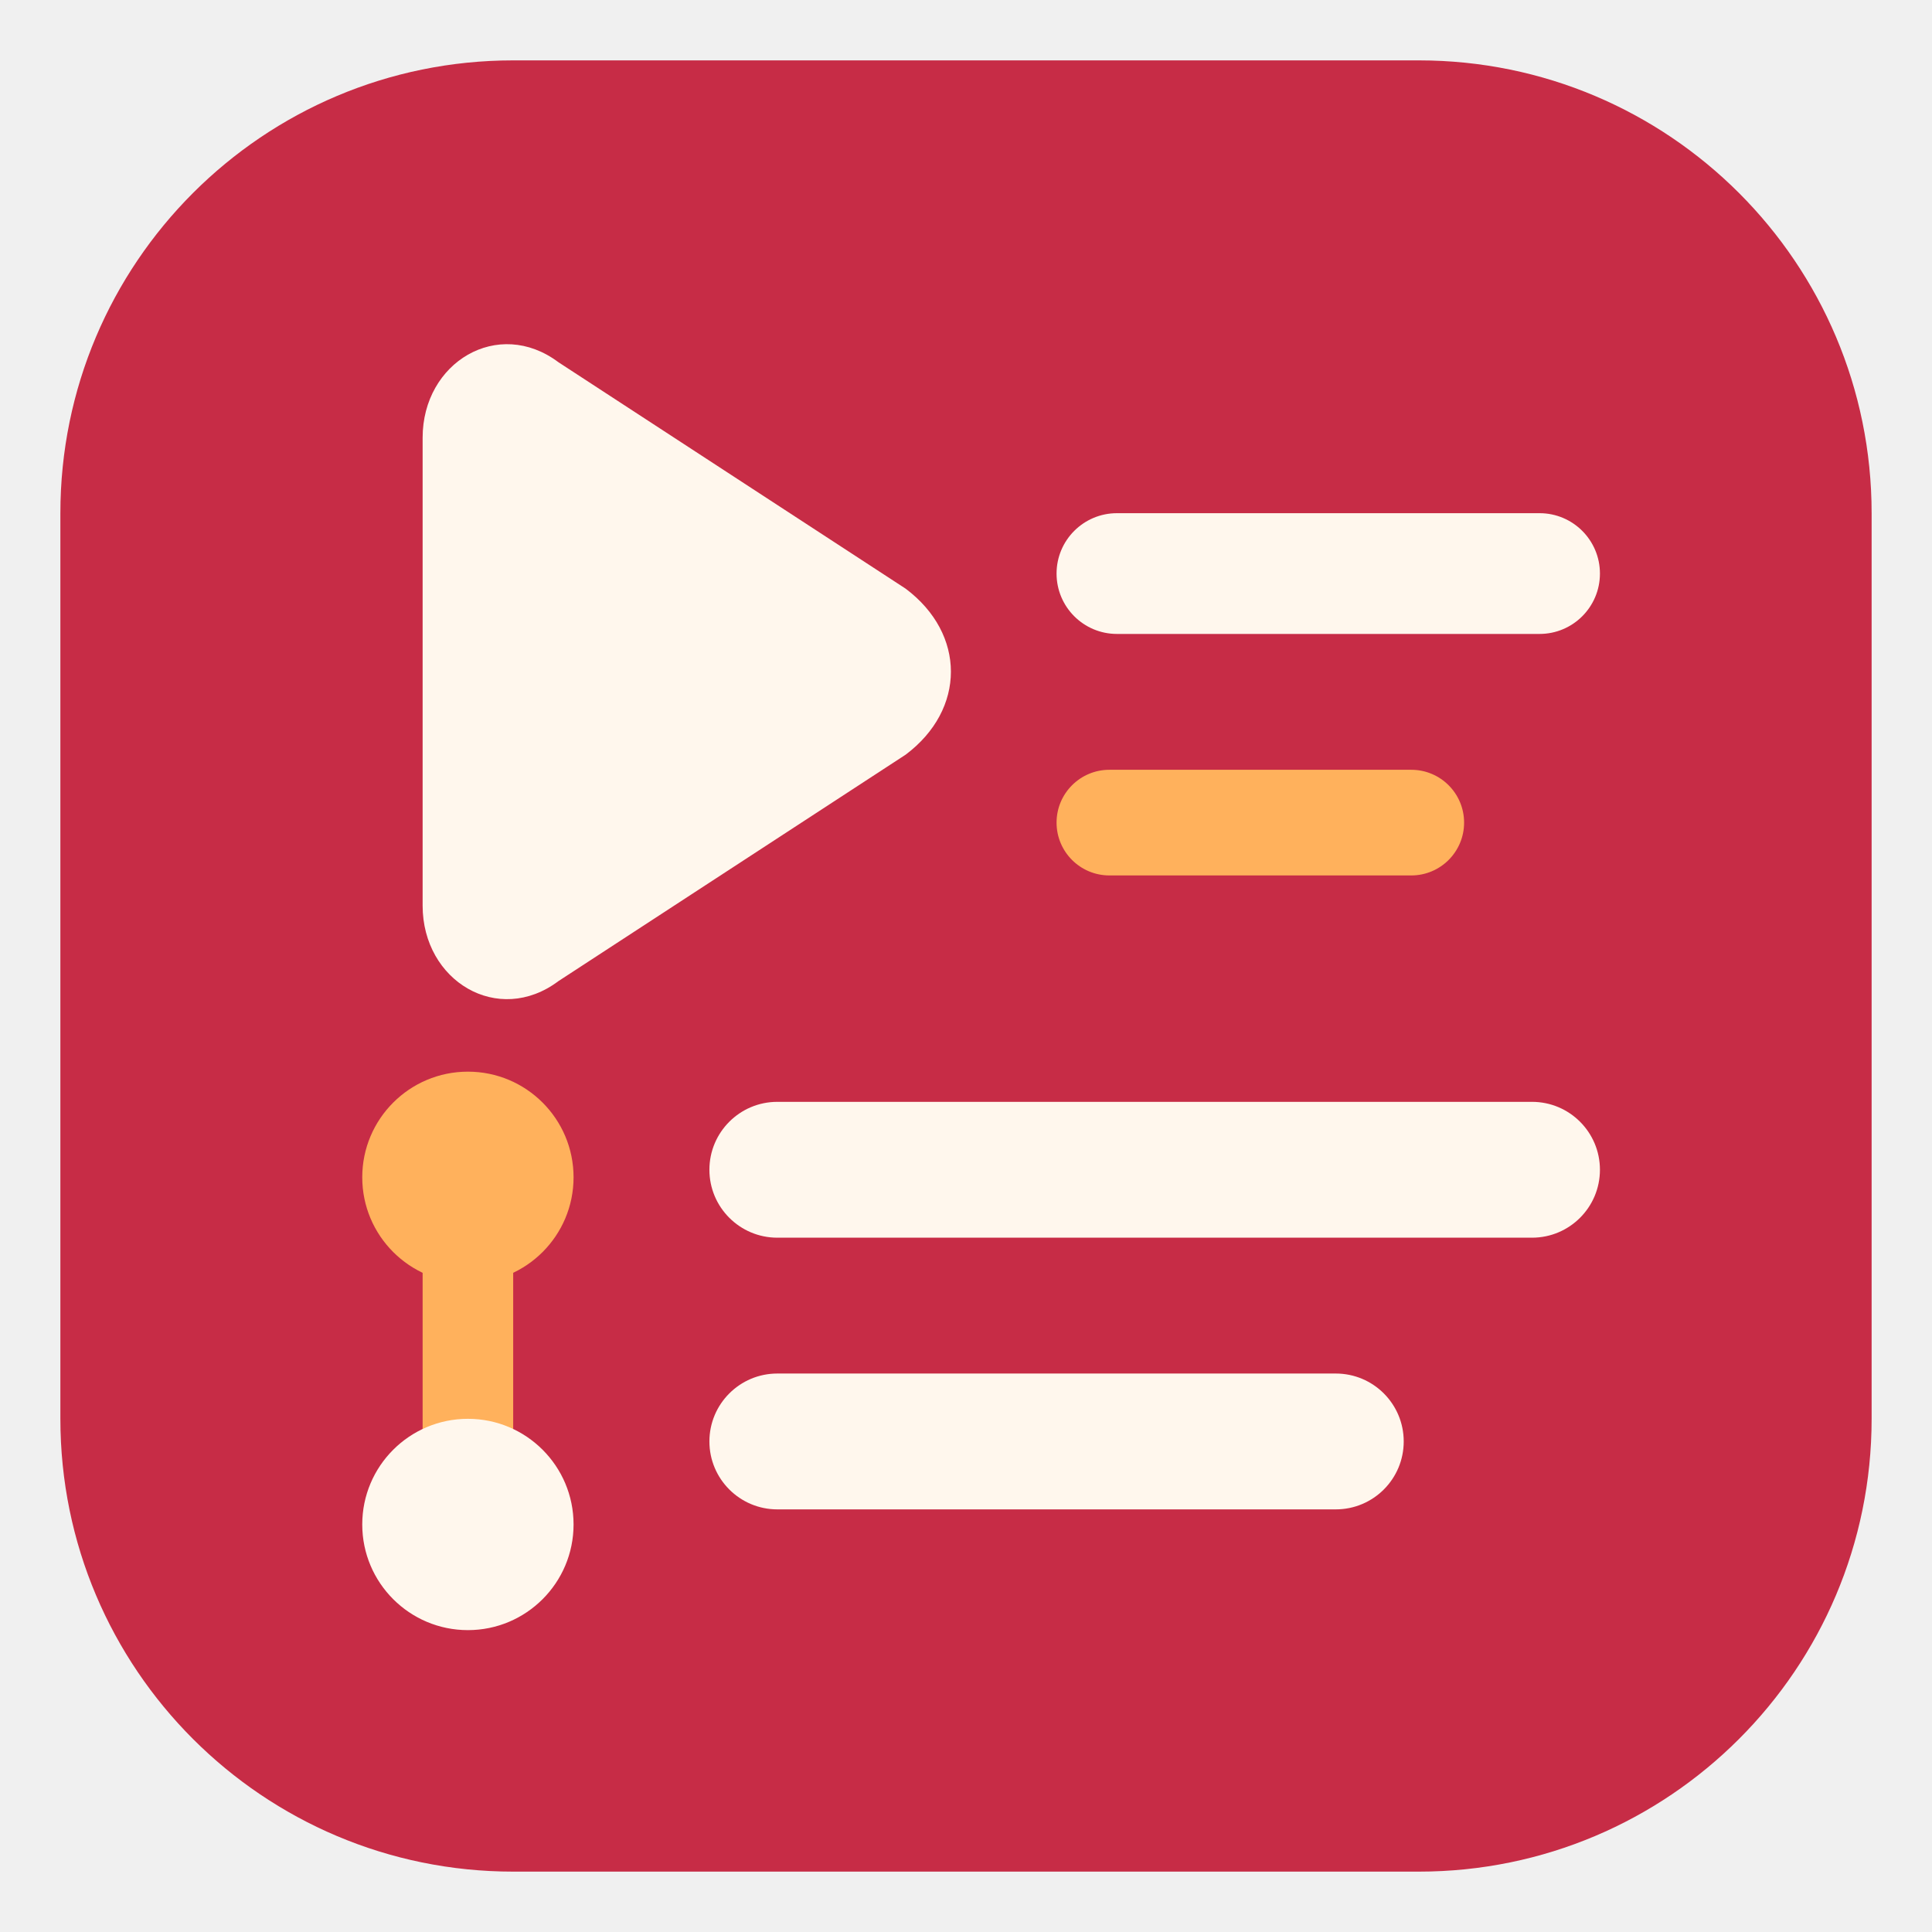
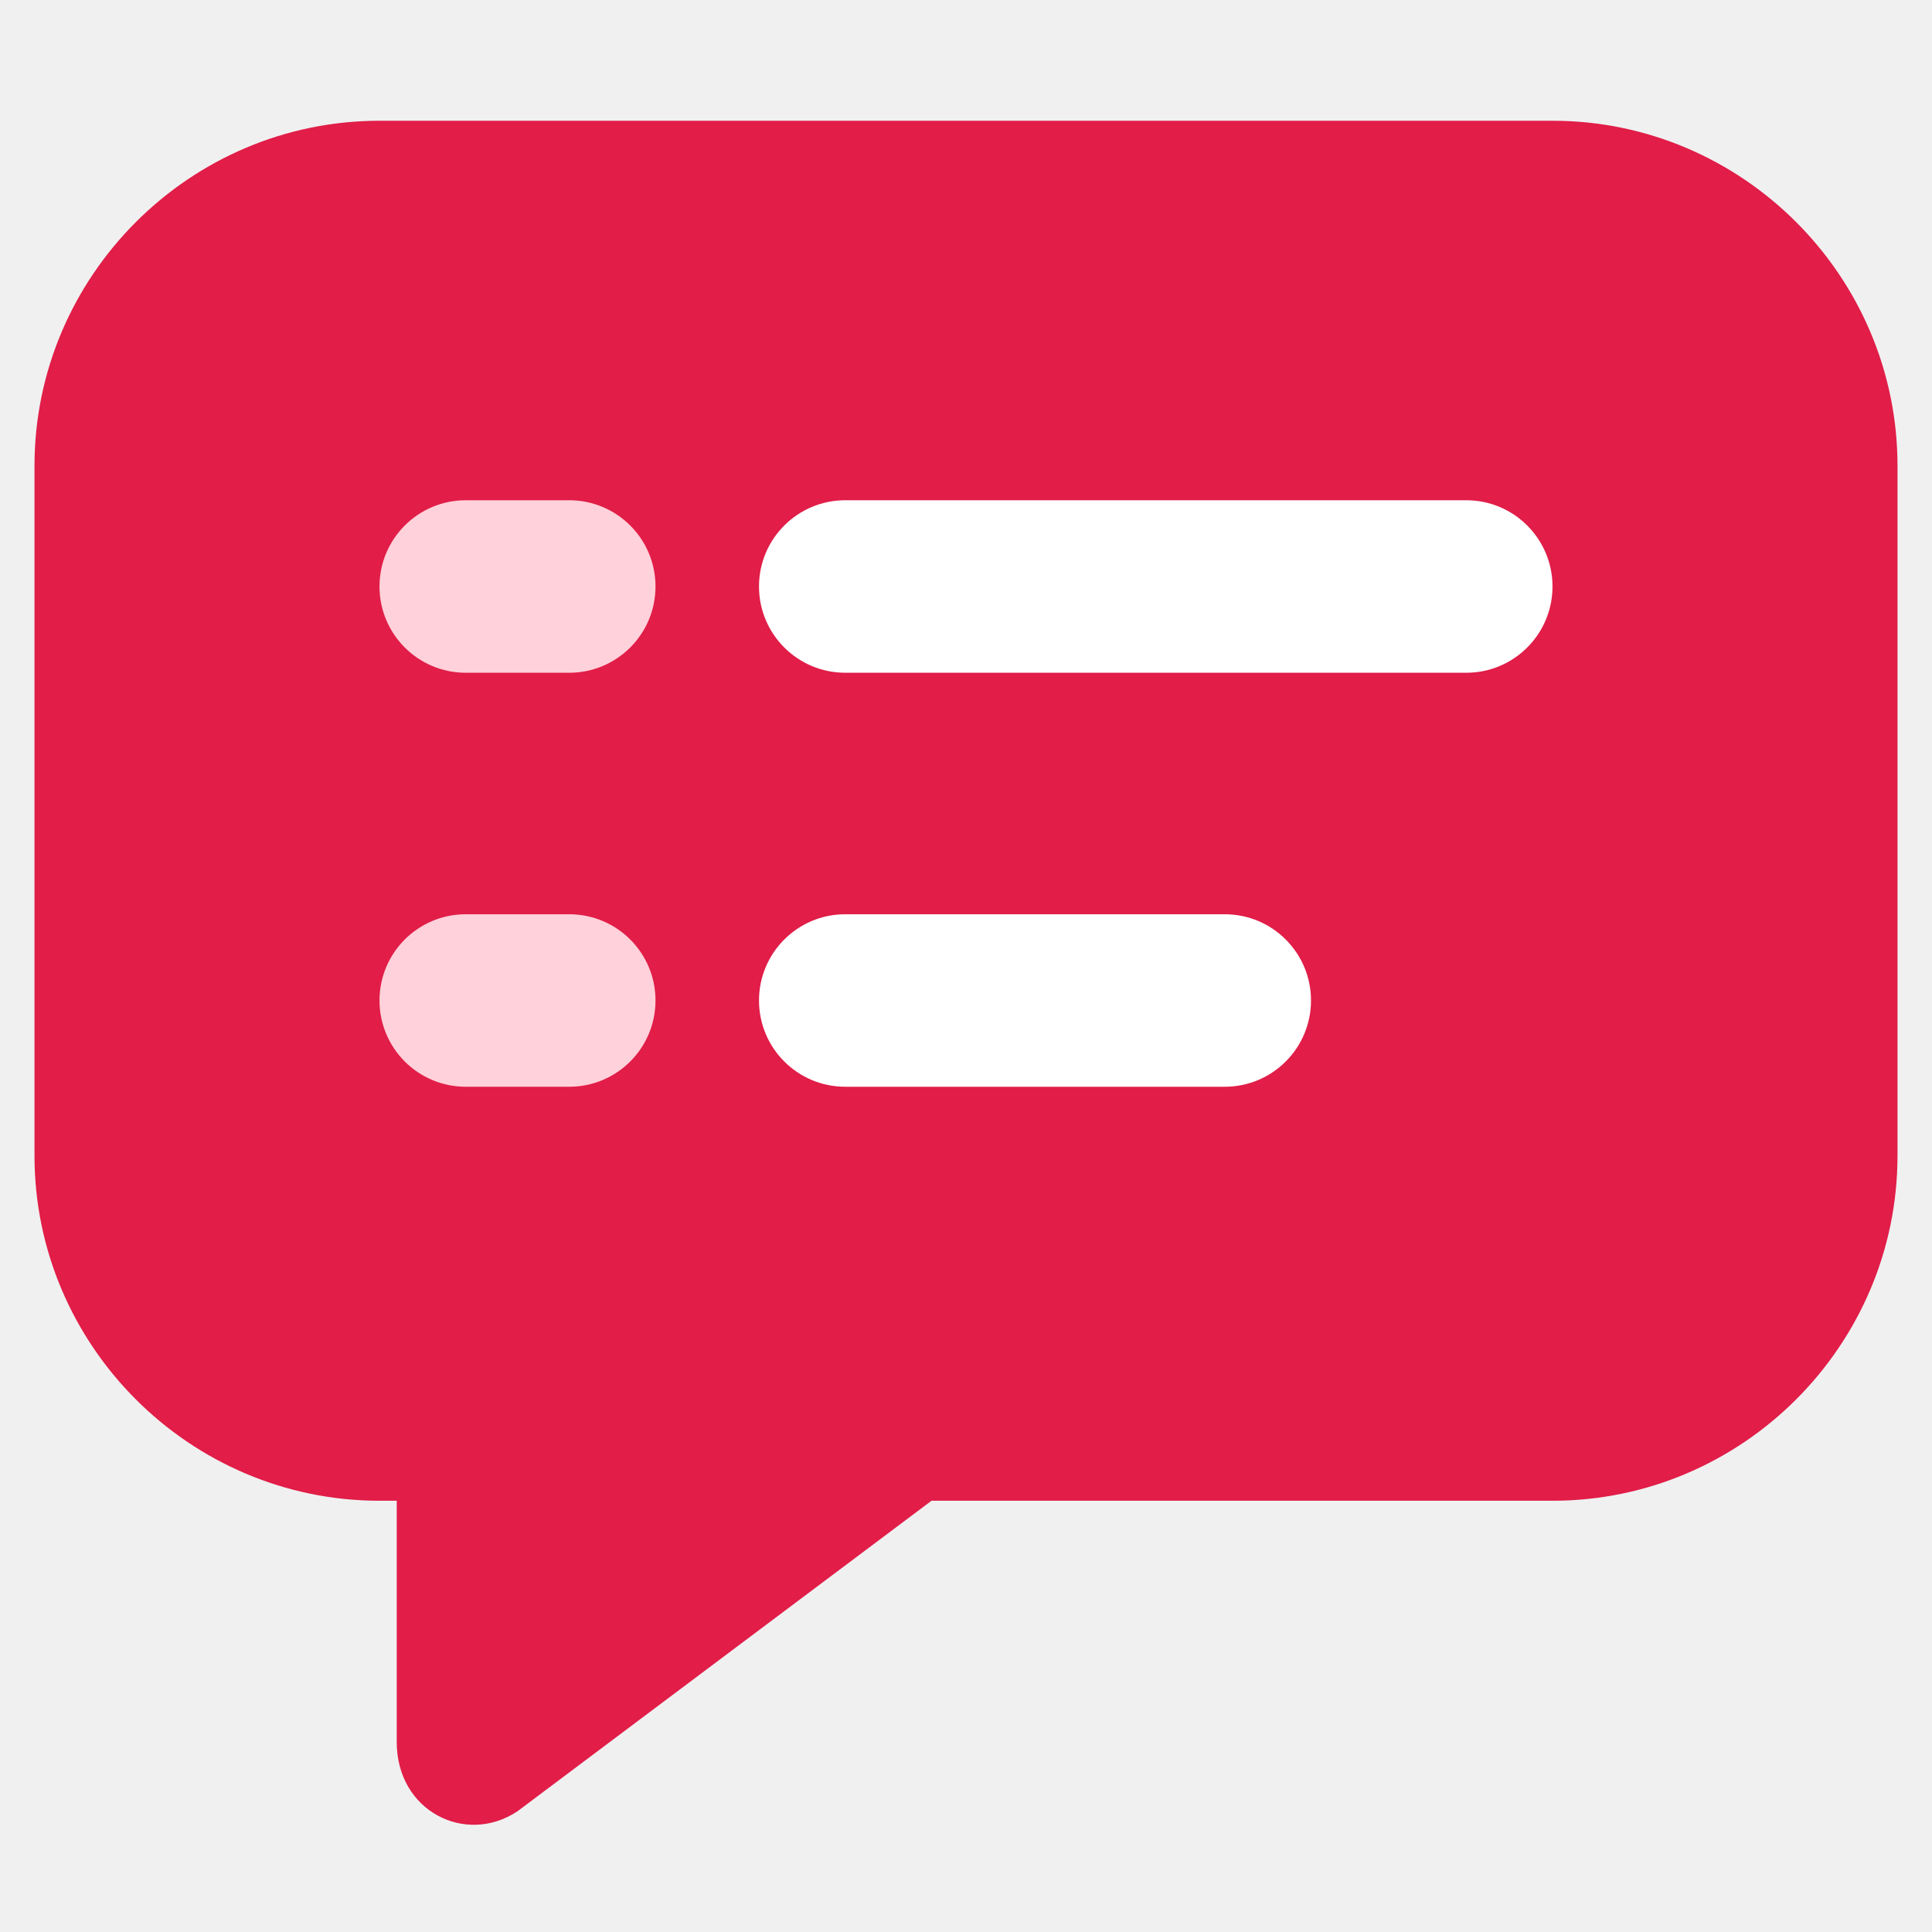
- <svg xmlns="http://www.w3.org/2000/svg" viewBox="0 0 128 128">
-   <rect x="4" y="4" width="120" height="120" rx="30" fill="#C72C46" />
-   <path d="M28 29c0-5 5-8 9-5l23 15c4 3 4 8 0 11L37 65c-4 3-9 0-9-5V29Z" fill="#FFF7ED" />
-   <path d="M31 78v23" stroke="#FFB15C" stroke-width="6" stroke-linecap="round" />
-   <circle cx="31" cy="78" r="7" fill="#FFB15C" />
-   <circle cx="31" cy="101" r="7" fill="#FFF7ED" />
-   <rect x="47" y="73" width="59" height="9" rx="4.5" fill="#FFF7ED" />
-   <rect x="47" y="91" width="46" height="9" rx="4.5" fill="#FFF7ED" />
-   <rect x="70" y="34" width="36" height="8" rx="4" fill="#FFF7ED" />
-   <rect x="70" y="51" width="27" height="7" rx="3.5" fill="#FFB15C" />
+ <svg xmlns="http://www.w3.org/2000/svg" viewBox="8 9 112 112">
+   <path d="M30 16h68c11 0 20 9 20 20v40c0 11-9 20-20 20H62l-24 18c-3 2-7 0-7-4V96h-1c-11 0-20-9-20-20V36c0-11 9-20 20-20Z" fill="#E11D48" />
+   <rect x="30" y="38" width="16" height="10" rx="5" fill="#FFD1DA" />
+   <rect x="52" y="38" width="46" height="10" rx="5" fill="#FFFFFF" />
+   <rect x="30" y="62" width="16" height="10" rx="5" fill="#FFD1DA" />
+   <rect x="52" y="62" width="32" height="10" rx="5" fill="#FFFFFF" />
</svg>
